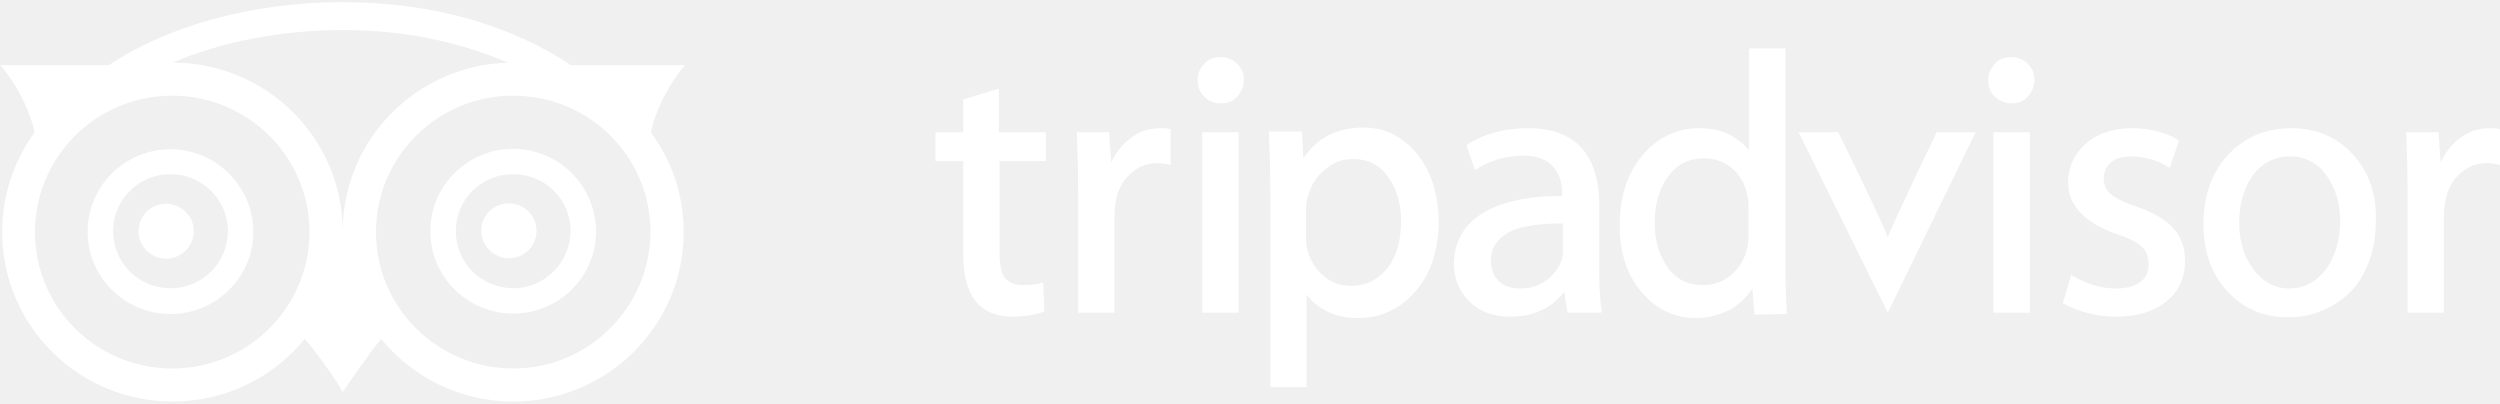
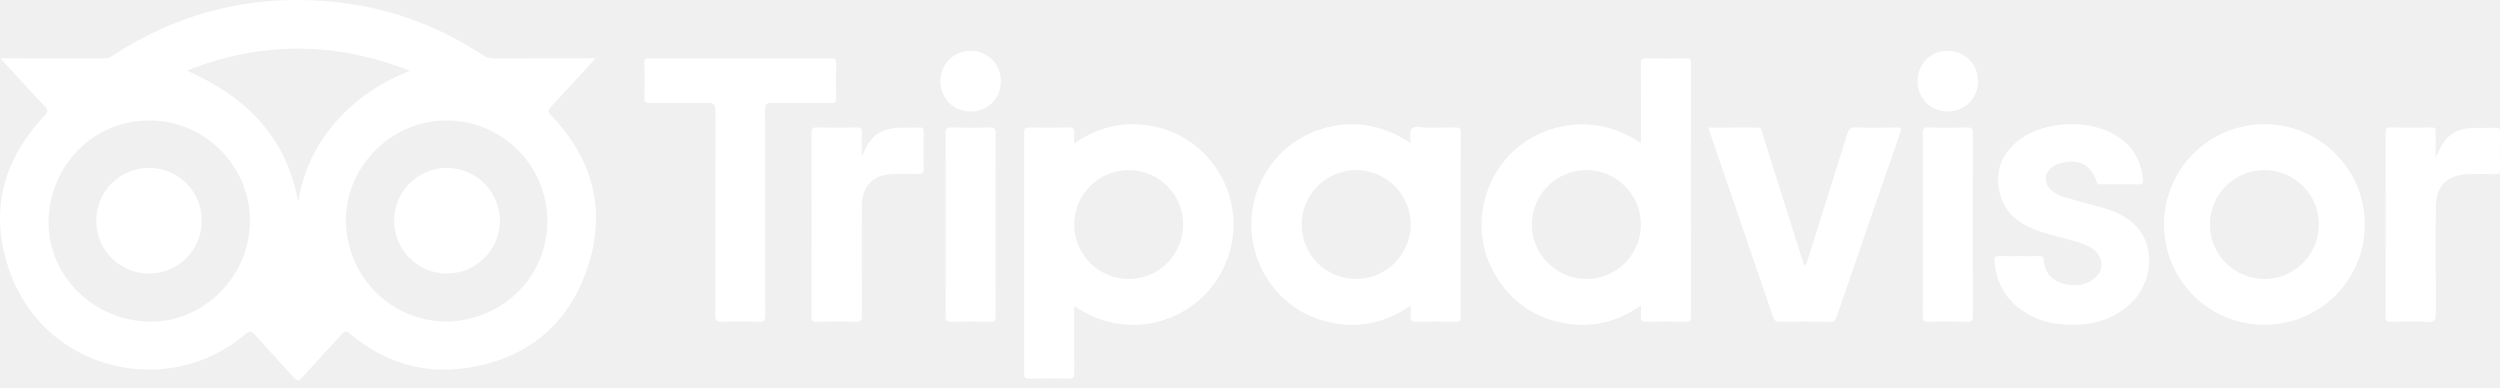
- <svg xmlns="http://www.w3.org/2000/svg" width="155px" height="25px" viewBox="0 0 155 25" version="1.1">
-   <defs />
-   <g id="TW-Desktop" stroke="none" stroke-width="1" fill="none" fill-rule="evenodd">
-     <g id="3-Reservation-booking-page" transform="translate(-785, -848)" fill="#FFFFFF" fill-rule="nonzero">
-       <g id="Group-12" transform="translate(736, 834)">
-         <g id="Group-17">
-           <g id="Group-15" transform="translate(49, 14)">
-             <g id="Group">
-               <path d="M10.571,9.255 C7.734,9.255 5.433,11.543 5.433,14.362 C5.433,17.181 7.734,19.468 10.571,19.468 C13.408,19.468 15.709,17.181 15.709,14.362 C15.682,11.543 13.381,9.255 10.571,9.255 Z M10.571,17.872 C8.617,17.872 7.012,16.303 7.012,14.335 C7.012,12.394 8.59,10.798 10.571,10.798 C12.524,10.798 14.13,12.367 14.13,14.335 C14.13,16.303 12.524,17.872 10.571,17.872 Z M42.471,4.043 L35.405,4.043 C31.793,1.622 26.895,0.133 21.249,0.133 C15.602,0.133 10.357,1.622 6.744,4.043 L0.027,4.043 C1.124,5.319 1.927,7.048 2.141,8.218 C0.883,9.947 0.134,12.074 0.134,14.388 C0.134,20.186 4.871,24.894 10.705,24.894 C14.023,24.894 16.967,23.378 18.894,21.011 C19.696,21.915 20.981,23.777 21.249,24.309 C21.249,24.309 22.774,22.048 23.63,21.011 C25.557,23.378 28.528,24.894 31.819,24.894 C37.653,24.894 42.39,20.186 42.39,14.388 C42.39,12.074 41.641,9.947 40.356,8.218 C40.57,7.048 41.373,5.319 42.471,4.043 Z M10.678,22.846 C5.968,22.846 2.168,19.069 2.168,14.388 C2.168,9.734 5.968,5.931 10.678,5.931 C15.361,5.931 19.188,9.707 19.188,14.388 C19.188,19.043 15.388,22.846 10.678,22.846 Z M10.705,3.883 C13.729,2.58 17.475,1.862 21.249,1.862 C25.022,1.862 28.447,2.58 31.472,3.883 C25.798,4.069 21.249,8.67 21.249,14.362 C21.249,8.59 16.539,3.883 10.705,3.883 Z M31.819,22.846 C27.136,22.846 23.309,19.069 23.309,14.388 C23.309,9.734 27.109,5.931 31.819,5.931 C36.529,5.931 40.33,9.707 40.33,14.388 C40.303,19.043 36.503,22.846 31.819,22.846 Z M31.819,9.229 C28.983,9.229 26.681,11.516 26.681,14.335 C26.681,17.154 28.983,19.441 31.819,19.441 C34.656,19.441 36.958,17.154 36.958,14.335 C36.931,11.516 34.629,9.229 31.819,9.229 Z M31.819,17.872 C29.866,17.872 28.26,16.303 28.26,14.335 C28.26,12.367 29.839,10.798 31.819,10.798 C33.8,10.798 35.379,12.367 35.379,14.335 C35.352,16.277 33.773,17.872 31.819,17.872 Z" id="Shape" />
-               <path d="M64.838,9.986 L64.838,8.198 L61.931,8.198 L61.931,5.495 L59.72,6.16 L59.72,8.198 L58,8.198 L58,9.986 L59.72,9.986 L59.72,15.766 C59.72,18.345 60.743,19.634 62.791,19.634 C63.528,19.634 64.142,19.509 64.674,19.343 L64.756,19.301 L64.674,17.513 L64.551,17.554 C64.265,17.638 63.855,17.679 63.405,17.679 C62.913,17.679 62.545,17.513 62.299,17.222 C62.054,16.889 61.972,16.349 61.972,15.6 L61.972,9.986 L64.838,9.986 Z M72.495,7.99 C72.249,7.949 72.085,7.949 71.921,7.949 C71.225,7.949 70.611,8.156 70.038,8.614 C69.547,8.988 69.178,9.487 68.892,10.069 L68.769,8.198 L66.762,8.198 L66.762,8.281 C66.803,9.196 66.844,10.36 66.844,11.774 L66.844,19.384 L69.096,19.384 L69.096,13.479 C69.096,12.398 69.342,11.566 69.874,10.984 C70.407,10.402 71.021,10.111 71.758,10.111 C72.044,10.111 72.249,10.152 72.454,10.194 L72.577,10.236 L72.577,8.032 L72.495,7.99 Z M74.542,8.198 L76.794,8.198 L76.794,19.384 L74.542,19.384 L74.542,8.198 Z M75.688,6.41 C76.098,6.41 76.466,6.285 76.712,5.994 C76.958,5.703 77.122,5.37 77.122,4.954 C77.122,4.58 76.999,4.248 76.712,3.956 C76.425,3.707 76.098,3.541 75.688,3.541 C75.279,3.541 74.911,3.665 74.665,3.956 C74.378,4.248 74.255,4.58 74.255,4.954 C74.255,5.37 74.378,5.703 74.665,5.994 C74.911,6.244 75.279,6.41 75.688,6.41 Z M87.849,9.529 C86.949,8.448 85.843,7.907 84.533,7.907 C82.936,7.907 81.667,8.531 80.807,9.82 L80.725,8.156 L78.678,8.156 L78.678,8.323 C78.718,9.238 78.759,10.444 78.759,11.941 L78.759,24 L81.011,24 L81.011,18.261 C81.339,18.677 81.707,19.01 82.199,19.259 C82.813,19.592 83.468,19.717 84.205,19.717 C85.638,19.717 86.826,19.135 87.767,18.053 C88.709,16.972 89.201,15.475 89.201,13.646 C89.16,11.982 88.709,10.568 87.849,9.529 Z M82.281,10.402 C82.772,10.028 83.304,9.861 83.878,9.861 C84.778,9.861 85.515,10.194 86.048,10.943 C86.58,11.65 86.867,12.606 86.867,13.687 C86.867,14.935 86.58,15.933 86.007,16.64 C85.434,17.347 84.696,17.721 83.755,17.721 C82.977,17.721 82.322,17.43 81.789,16.848 C81.257,16.265 80.97,15.558 80.97,14.727 L80.97,12.939 C80.97,12.606 81.052,12.19 81.257,11.691 C81.462,11.192 81.789,10.776 82.281,10.402 Z M99.314,19.301 C99.191,18.636 99.15,17.762 99.15,16.681 L99.15,12.648 C99.15,11.15 98.782,9.986 98.045,9.154 C97.308,8.364 96.202,7.949 94.769,7.949 C93.295,7.949 92.026,8.281 91.002,8.947 L90.92,8.988 L91.453,10.568 L91.534,10.485 C92.394,9.945 93.377,9.653 94.442,9.653 C95.26,9.653 95.834,9.861 96.243,10.277 C96.653,10.693 96.857,11.275 96.857,12.024 L96.857,12.149 C94.687,12.149 93.049,12.523 91.903,13.23 C90.756,13.937 90.142,15.018 90.142,16.39 C90.142,17.263 90.47,18.053 91.084,18.677 C91.698,19.301 92.558,19.634 93.623,19.634 C95.056,19.634 96.161,19.135 96.98,18.095 L97.185,19.384 L99.273,19.384 L99.314,19.301 Z M96.12,17.18 C95.588,17.679 94.974,17.887 94.196,17.887 C93.664,17.887 93.213,17.721 92.927,17.43 C92.599,17.097 92.435,16.681 92.435,16.141 C92.435,15.434 92.763,14.893 93.418,14.477 C94.073,14.061 95.22,13.853 96.898,13.853 L96.898,15.6 C96.898,16.141 96.653,16.681 96.12,17.18 Z M110.779,19.467 L110.779,19.301 C110.738,18.594 110.697,17.638 110.697,16.432 L110.697,3 L108.445,3 L108.445,9.321 C108.158,8.947 107.749,8.655 107.339,8.406 C106.766,8.073 106.07,7.949 105.333,7.949 C103.941,7.949 102.753,8.531 101.812,9.653 C100.87,10.776 100.42,12.232 100.42,14.02 C100.42,15.642 100.87,17.055 101.771,18.095 C102.672,19.176 103.818,19.717 105.128,19.717 C105.947,19.717 106.725,19.509 107.38,19.135 C107.913,18.802 108.322,18.386 108.65,17.887 L108.772,19.509 L110.779,19.467 Z M108.404,12.814 L108.404,14.56 C108.404,15.517 108.117,16.265 107.544,16.848 C106.971,17.43 106.316,17.679 105.62,17.679 C104.678,17.679 103.941,17.347 103.409,16.598 C102.876,15.85 102.59,14.935 102.59,13.812 C102.59,12.648 102.876,11.65 103.45,10.901 C104.023,10.152 104.719,9.82 105.661,9.82 C106.398,9.82 107.053,10.069 107.585,10.61 C108.117,11.192 108.404,11.941 108.404,12.814 Z M120.073,8.198 C120.073,8.198 117.248,14.061 117.043,14.727 C116.798,13.937 113.973,8.198 113.973,8.198 L111.516,8.198 L117.043,19.384 L122.489,8.198 L120.073,8.198 Z M123.595,8.198 L125.847,8.198 L125.847,19.384 L123.595,19.384 L123.595,8.198 Z M124.7,6.41 C125.11,6.41 125.478,6.285 125.724,5.994 C125.97,5.703 126.133,5.37 126.133,4.954 C126.133,4.58 126.011,4.248 125.724,3.956 C125.478,3.707 125.11,3.541 124.7,3.541 C124.291,3.541 123.922,3.665 123.677,3.956 C123.431,4.248 123.267,4.58 123.267,4.954 C123.267,5.37 123.39,5.703 123.677,5.994 C123.963,6.244 124.291,6.41 124.7,6.41 Z M134.773,14.186 C134.322,13.646 133.545,13.188 132.48,12.814 C131.62,12.523 131.088,12.232 130.801,11.982 C130.556,11.733 130.433,11.442 130.433,11.067 C130.433,10.651 130.596,10.319 130.883,10.069 C131.17,9.82 131.62,9.695 132.152,9.695 C132.93,9.695 133.708,9.903 134.445,10.36 L134.527,10.402 L135.1,8.697 L135.019,8.655 C134.241,8.198 133.299,7.949 132.193,7.949 C131.006,7.949 130.023,8.281 129.327,8.905 C128.59,9.57 128.222,10.36 128.222,11.317 C128.222,12.731 129.245,13.812 131.252,14.519 C131.989,14.768 132.521,15.018 132.808,15.309 C133.094,15.6 133.217,15.933 133.217,16.39 C133.217,16.848 133.053,17.222 132.726,17.471 C132.398,17.721 131.866,17.887 131.211,17.887 C130.31,17.887 129.409,17.638 128.508,17.097 L128.426,17.014 L127.894,18.802 L127.976,18.844 C128.918,19.343 130.023,19.634 131.211,19.634 C132.521,19.634 133.585,19.301 134.322,18.677 C135.1,18.053 135.469,17.222 135.469,16.182 C135.469,15.392 135.264,14.727 134.773,14.186 Z M145.869,9.57 C144.886,8.489 143.617,7.949 142.061,7.949 C140.505,7.949 139.195,8.489 138.171,9.57 C137.148,10.651 136.615,12.107 136.615,13.895 C136.615,15.6 137.107,16.972 138.089,18.053 C139.072,19.135 140.341,19.675 141.897,19.675 C142.88,19.675 143.781,19.426 144.641,18.927 C145.501,18.428 146.156,17.762 146.606,16.848 C147.057,15.933 147.302,14.893 147.302,13.687 C147.343,12.024 146.852,10.61 145.869,9.57 Z M141.938,17.887 C141.079,17.887 140.341,17.513 139.727,16.723 C139.154,15.974 138.827,14.976 138.827,13.812 C138.827,12.648 139.113,11.65 139.686,10.859 C140.26,10.111 140.997,9.695 141.979,9.695 C142.921,9.695 143.699,10.111 144.231,10.859 C144.805,11.65 145.091,12.606 145.091,13.729 C145.091,14.935 144.764,15.933 144.19,16.723 C143.576,17.513 142.798,17.887 141.938,17.887 Z M154.918,7.99 C154.672,7.949 154.509,7.949 154.345,7.949 C153.649,7.949 153.035,8.156 152.461,8.614 C151.97,8.988 151.602,9.487 151.315,10.069 L151.192,8.198 L149.186,8.198 L149.186,8.281 C149.227,9.196 149.268,10.36 149.268,11.774 L149.268,19.384 L151.52,19.384 L151.52,13.479 C151.52,12.398 151.765,11.566 152.298,10.984 C152.83,10.402 153.444,10.111 154.181,10.111 C154.427,10.111 154.672,10.152 154.877,10.194 L155,10.236 L155,8.032 L154.918,7.99 Z" id="Shape" />
-             </g>
-             <path d="M10.303,12.633 C9.34,12.633 8.59,13.404 8.59,14.335 C8.59,15.293 9.367,16.037 10.303,16.037 C11.24,16.037 12.016,15.266 12.016,14.335 C12.016,13.404 11.24,12.633 10.303,12.633 Z M31.552,12.606 C30.588,12.606 29.839,13.378 29.839,14.309 C29.839,15.239 30.615,16.011 31.552,16.011 C32.515,16.011 33.265,15.239 33.265,14.309 C33.265,13.378 32.488,12.606 31.552,12.606 Z" id="Shape" />
-           </g>
-         </g>
+ <svg xmlns="http://www.w3.org/2000/svg" width="155px" height="24px" viewBox="0 0 155 24" version="1.1">
+   <g id="Page-1" stroke="none" stroke-width="1" fill="none" fill-rule="evenodd">
+     <g id="iPhone-8" transform="translate(-256, -217)" fill="#FFFFFF">
+       <g id="群組" transform="translate(256, 217)">
+         <path d="M9.245,10.409 C7.432,10.405 5.969,11.864 5.967,13.679 C5.966,15.496 7.421,16.958 9.232,16.96 C11.048,16.961 12.506,15.506 12.507,13.691 C12.509,11.873 11.058,10.413 9.245,10.409" id="Fill-1" />
+         <path d="M27.733,10.41 C25.925,10.397 24.442,11.859 24.436,13.664 C24.427,15.476 25.887,16.954 27.692,16.959 C29.506,16.965 30.976,15.515 30.992,13.706 C31.009,11.906 29.541,10.422 27.733,10.41" id="Fill-3" />
+         <path d="M47.438,13.18 C47.438,15.304 47.431,17.429 47.446,19.553 C47.448,19.874 47.364,19.962 47.045,19.952 C46.288,19.928 45.529,19.927 44.772,19.952 C44.436,19.964 44.348,19.867 44.349,19.531 C44.36,15.323 44.351,11.114 44.366,6.906 C44.367,6.498 44.287,6.363 43.851,6.375 C42.674,6.409 41.497,6.379 40.319,6.393 C40.051,6.396 39.939,6.35 39.949,6.046 C39.973,5.33 39.964,4.613 39.952,3.895 C39.948,3.685 40.005,3.619 40.222,3.62 C43.997,3.626 47.772,3.626 51.548,3.619 C51.776,3.619 51.848,3.676 51.843,3.91 C51.829,4.627 51.823,5.345 51.845,6.062 C51.854,6.346 51.75,6.395 51.497,6.392 C50.279,6.381 49.061,6.401 47.844,6.378 C47.498,6.372 47.428,6.478 47.43,6.807 C47.446,8.931 47.438,11.056 47.438,13.18" id="Fill-5" />
+         <path d="M125.199,15.881 C125.605,15.881 126.011,15.889 126.417,15.878 C126.61,15.873 126.695,15.908 126.713,16.136 C126.768,16.876 127.175,17.374 127.886,17.571 C128.656,17.784 129.405,17.723 129.997,17.119 C130.458,16.649 130.356,15.892 129.815,15.478 C129.454,15.202 129.027,15.065 128.597,14.943 C127.884,14.738 127.156,14.575 126.452,14.341 C125.141,13.905 124.153,13.133 123.927,11.668 C123.743,10.479 124.168,9.511 125.081,8.76 C126.688,7.44 129.673,7.333 131.382,8.518 C132.299,9.154 132.771,10.04 132.861,11.145 C132.878,11.351 132.835,11.435 132.607,11.432 C131.822,11.419 131.037,11.427 130.252,11.427 C130.129,11.428 130.034,11.435 129.984,11.265 C129.689,10.249 128.89,9.825 127.823,10.099 C127.531,10.174 127.258,10.287 127.054,10.523 C126.722,10.907 126.785,11.473 127.202,11.818 C127.522,12.083 127.912,12.206 128.302,12.317 C129.004,12.517 129.709,12.702 130.411,12.9 C130.606,12.953 130.799,13.019 130.988,13.09 C133.966,14.215 133.606,17.381 132.148,18.773 C130.895,19.968 129.368,20.257 127.713,20.092 C126.951,20.016 126.229,19.789 125.576,19.382 C124.389,18.641 123.762,17.565 123.656,16.171 C123.638,15.928 123.713,15.869 123.94,15.877 C124.359,15.892 124.779,15.881 125.199,15.881" id="Fill-7" />
+         <path d="M105.932,7.91 C106.958,7.91 107.971,7.912 108.984,7.908 C109.222,7.907 109.212,8.096 109.259,8.241 C109.931,10.366 110.602,12.492 111.274,14.617 C111.469,15.234 111.664,15.851 111.862,16.474 C112.034,16.368 112.046,16.197 112.094,16.047 C112.908,13.471 113.725,10.895 114.525,8.314 C114.62,8.006 114.738,7.886 115.079,7.899 C115.904,7.931 116.731,7.917 117.556,7.905 C117.814,7.902 117.922,7.918 117.814,8.229 C116.491,12.031 115.178,15.837 113.87,19.644 C113.792,19.872 113.689,19.956 113.441,19.952 C112.412,19.935 111.383,19.939 110.355,19.949 C110.14,19.951 110.019,19.914 109.94,19.681 C108.62,15.806 107.288,11.935 105.96,8.063 C105.948,8.027 105.946,7.987 105.932,7.91" id="Fill-9" />
+         <path d="M151.014,9.742 C151.088,9.616 151.118,9.578 151.135,9.534 C151.582,8.404 152.246,7.941 153.448,7.929 C153.88,7.924 154.314,7.936 154.746,7.924 C154.94,7.919 155.001,7.978 154.998,8.175 C154.989,8.96 154.987,9.745 154.999,10.53 C155.003,10.75 154.931,10.802 154.722,10.797 C154.167,10.784 153.613,10.782 153.058,10.798 C151.701,10.837 151.017,11.536 151.015,12.884 C151.011,15.063 151.003,17.242 151.023,19.422 C151.027,19.823 150.956,19.982 150.509,19.957 C149.754,19.914 148.994,19.937 148.237,19.95 C148.001,19.954 147.908,19.909 147.909,19.642 C147.917,15.826 147.916,12.009 147.911,8.191 C147.911,7.996 147.939,7.901 148.17,7.904 C149.036,7.918 149.903,7.916 150.769,7.905 C150.968,7.902 151.022,7.965 151.017,8.155 C151.006,8.65 151.014,9.146 151.014,9.742" id="Fill-11" />
+         <path d="M53.43,9.721 C54.016,8.312 54.624,7.91 56.072,7.909 C56.37,7.909 56.668,7.921 56.965,7.906 C57.18,7.894 57.275,7.936 57.27,8.184 C57.253,8.954 57.255,9.727 57.27,10.497 C57.274,10.734 57.195,10.791 56.971,10.785 C56.457,10.771 55.942,10.773 55.429,10.785 C54.117,10.817 53.434,11.51 53.431,12.817 C53.427,15.063 53.423,17.309 53.438,19.555 C53.441,19.882 53.35,19.961 53.034,19.952 C52.237,19.929 51.438,19.935 50.64,19.95 C50.395,19.954 50.316,19.894 50.317,19.637 C50.325,15.822 50.325,12.005 50.317,8.19 C50.317,7.95 50.398,7.901 50.618,7.904 C51.444,7.916 52.269,7.918 53.095,7.904 C53.351,7.899 53.453,7.952 53.437,8.234 C53.411,8.692 53.43,9.153 53.43,9.721" id="Fill-13" />
+         <path d="M119.218,13.891 C119.218,12.023 119.224,10.155 119.211,8.287 C119.209,8.001 119.251,7.888 119.576,7.9 C120.374,7.928 121.174,7.918 121.972,7.904 C122.224,7.9 122.321,7.948 122.32,8.233 C122.309,12.023 122.309,15.813 122.32,19.602 C122.321,19.905 122.217,19.955 121.948,19.951 C121.164,19.934 120.378,19.929 119.594,19.953 C119.292,19.96 119.207,19.886 119.21,19.576 C119.226,17.681 119.218,15.786 119.218,13.891" id="Fill-15" />
+         <path d="M58.634,13.876 C58.634,12.009 58.643,10.142 58.626,8.274 C58.623,7.96 58.714,7.895 59.009,7.902 C59.793,7.924 60.579,7.921 61.363,7.904 C61.632,7.898 61.733,7.952 61.733,8.252 C61.722,12.04 61.722,15.829 61.732,19.617 C61.733,19.896 61.646,19.956 61.387,19.95 C60.603,19.936 59.818,19.931 59.033,19.952 C58.724,19.961 58.622,19.892 58.625,19.559 C58.643,17.665 58.634,15.771 58.634,13.876" id="Fill-17" />
+         <path d="M120.776,6.911 C119.71,6.918 118.893,6.111 118.891,5.048 C118.889,3.979 119.695,3.154 120.747,3.148 C121.799,3.142 122.629,3.964 122.637,5.019 C122.646,6.079 121.834,6.904 120.776,6.911" id="Fill-19" />
+         <path d="M60.169,6.911 C59.108,6.906 58.297,6.084 58.306,5.023 C58.314,3.963 59.136,3.143 60.189,3.148 C61.24,3.153 62.054,3.98 62.053,5.044 C62.053,6.102 61.231,6.916 60.169,6.911" id="Fill-21" />
+         <path d="M27.907,19.935 C24.537,20.035 21.637,17.464 21.452,13.936 C21.279,10.62 23.973,7.656 27.361,7.478 C30.791,7.298 33.724,9.921 33.925,13.349 C34.129,16.827 31.47,19.737 27.907,19.935 M20.815,7.561 C19.571,8.984 18.788,10.626 18.489,12.516 C17.75,8.485 15.246,5.979 11.577,4.377 C16.198,2.558 20.754,2.563 25.407,4.387 C23.578,5.122 22.055,6.142 20.815,7.561 M15.488,14.025 C15.299,17.424 12.355,20.121 9.036,19.935 C5.524,19.738 2.826,16.835 3.021,13.462 C3.225,9.91 6.143,7.272 9.637,7.481 C13.039,7.684 15.678,10.635 15.488,14.025 M34.159,7.146 C33.929,6.909 33.979,6.812 34.165,6.613 C35.071,5.647 35.962,4.668 36.928,3.618 L36.437,3.618 C34.501,3.618 32.566,3.614 30.63,3.623 C30.359,3.624 30.142,3.552 29.918,3.405 C27.024,1.508 23.85,0.388 20.407,0.087 C15.552,-0.336 11.065,0.777 6.98,3.454 C6.803,3.571 6.628,3.623 6.415,3.622 C4.439,3.616 2.463,3.618 0.487,3.618 L0.026,3.618 C0.976,4.651 1.852,5.622 2.755,6.57 C2.994,6.822 2.988,6.938 2.743,7.197 C0.043,10.054 -0.705,13.39 0.682,17.049 C2.928,22.975 10.408,24.814 15.235,20.702 C15.489,20.485 15.597,20.527 15.794,20.747 C16.588,21.634 17.408,22.498 18.203,23.385 C18.405,23.61 18.514,23.658 18.743,23.399 C19.54,22.497 20.376,21.627 21.177,20.728 C21.379,20.499 21.481,20.505 21.711,20.698 C23.801,22.452 26.217,23.212 28.916,22.815 C32.632,22.267 35.218,20.179 36.413,16.635 C37.614,13.072 36.78,9.86 34.159,7.146" id="Fill-23" />
+         <path d="M98.341,17.297 C96.476,17.285 94.96,15.758 94.975,13.905 C94.99,12.037 96.503,10.54 98.372,10.546 C100.236,10.552 101.745,12.073 101.735,13.938 C101.725,15.803 100.205,17.306 98.341,17.297 M104.843,3.917 C104.844,3.691 104.783,3.615 104.549,3.619 C103.737,3.634 102.925,3.639 102.113,3.618 C101.816,3.608 101.729,3.679 101.732,3.99 C101.75,5.598 101.74,7.207 101.74,8.873 C98.451,6.668 95.086,7.968 93.522,9.681 C91.638,11.745 91.306,14.778 92.773,17.159 C93.713,18.686 95.077,19.648 96.836,20.009 C98.598,20.372 100.225,19.994 101.74,18.942 C101.74,19.215 101.757,19.404 101.737,19.59 C101.704,19.873 101.808,19.957 102.094,19.951 C102.905,19.933 103.718,19.934 104.529,19.951 C104.787,19.956 104.844,19.872 104.844,19.628 C104.837,14.392 104.837,9.155 104.843,3.917" id="Fill-25" />
+         <path d="M69.986,17.297 C68.122,17.3 66.601,15.787 66.6,13.928 C66.599,12.062 68.107,10.549 69.972,10.546 C71.84,10.543 73.354,12.049 73.356,13.914 C73.359,15.783 71.855,17.291 69.986,17.297 M75.243,10.206 C74.368,9.04 73.222,8.258 71.808,7.902 C69.95,7.434 68.226,7.774 66.598,8.902 C66.598,8.636 66.582,8.437 66.602,8.241 C66.632,7.976 66.543,7.897 66.272,7.902 C65.447,7.921 64.621,7.918 63.796,7.904 C63.571,7.901 63.499,7.955 63.499,8.193 C63.506,13.185 63.507,18.178 63.498,23.172 C63.497,23.442 63.593,23.476 63.824,23.473 C64.635,23.459 65.448,23.453 66.259,23.476 C66.559,23.483 66.608,23.38 66.605,23.108 C66.59,21.852 66.596,20.593 66.601,19.334 C66.602,19.224 66.548,19.096 66.649,18.994 C69.667,21.061 73.141,20.084 74.925,18.032 C76.864,15.803 77.007,12.556 75.243,10.206" id="Fill-27" />
+         <path d="M84.081,17.297 C82.214,17.297 80.705,15.789 80.703,13.921 C80.7,12.059 82.216,10.544 84.08,10.546 C85.945,10.547 87.466,12.063 87.466,13.921 C87.465,15.778 85.943,17.297 84.081,17.297 M90.566,8.207 C90.566,7.939 90.471,7.899 90.238,7.904 C89.643,7.92 89.048,7.901 88.453,7.912 C88.134,7.918 87.726,7.774 87.523,7.979 C87.368,8.133 87.466,8.539 87.448,8.87 C84.373,6.771 80.954,7.788 79.195,9.736 C77.276,11.864 77.041,15.053 78.667,17.425 C79.482,18.616 80.583,19.444 81.962,19.858 C83.914,20.445 85.744,20.133 87.466,18.941 C87.466,19.212 87.482,19.413 87.462,19.61 C87.434,19.875 87.52,19.957 87.794,19.951 C88.618,19.933 89.444,19.938 90.269,19.95 C90.5,19.953 90.564,19.884 90.564,19.652 C90.558,15.838 90.557,12.024 90.566,8.207" id="Fill-29" />
+         <path d="M140.408,17.297 C138.54,17.303 137.022,15.8 137.015,13.937 C137.009,12.069 138.515,10.55 140.378,10.546 C142.248,10.543 143.767,12.046 143.771,13.905 C143.775,15.774 142.273,17.288 140.408,17.297 M140.417,7.702 C136.972,7.692 134.186,10.457 134.174,13.898 C134.161,17.34 136.928,20.127 140.369,20.136 C143.815,20.145 146.608,17.377 146.617,13.944 C146.625,10.505 143.853,7.713 140.417,7.702" id="Fill-31" />
      </g>
    </g>
  </g>
</svg>
